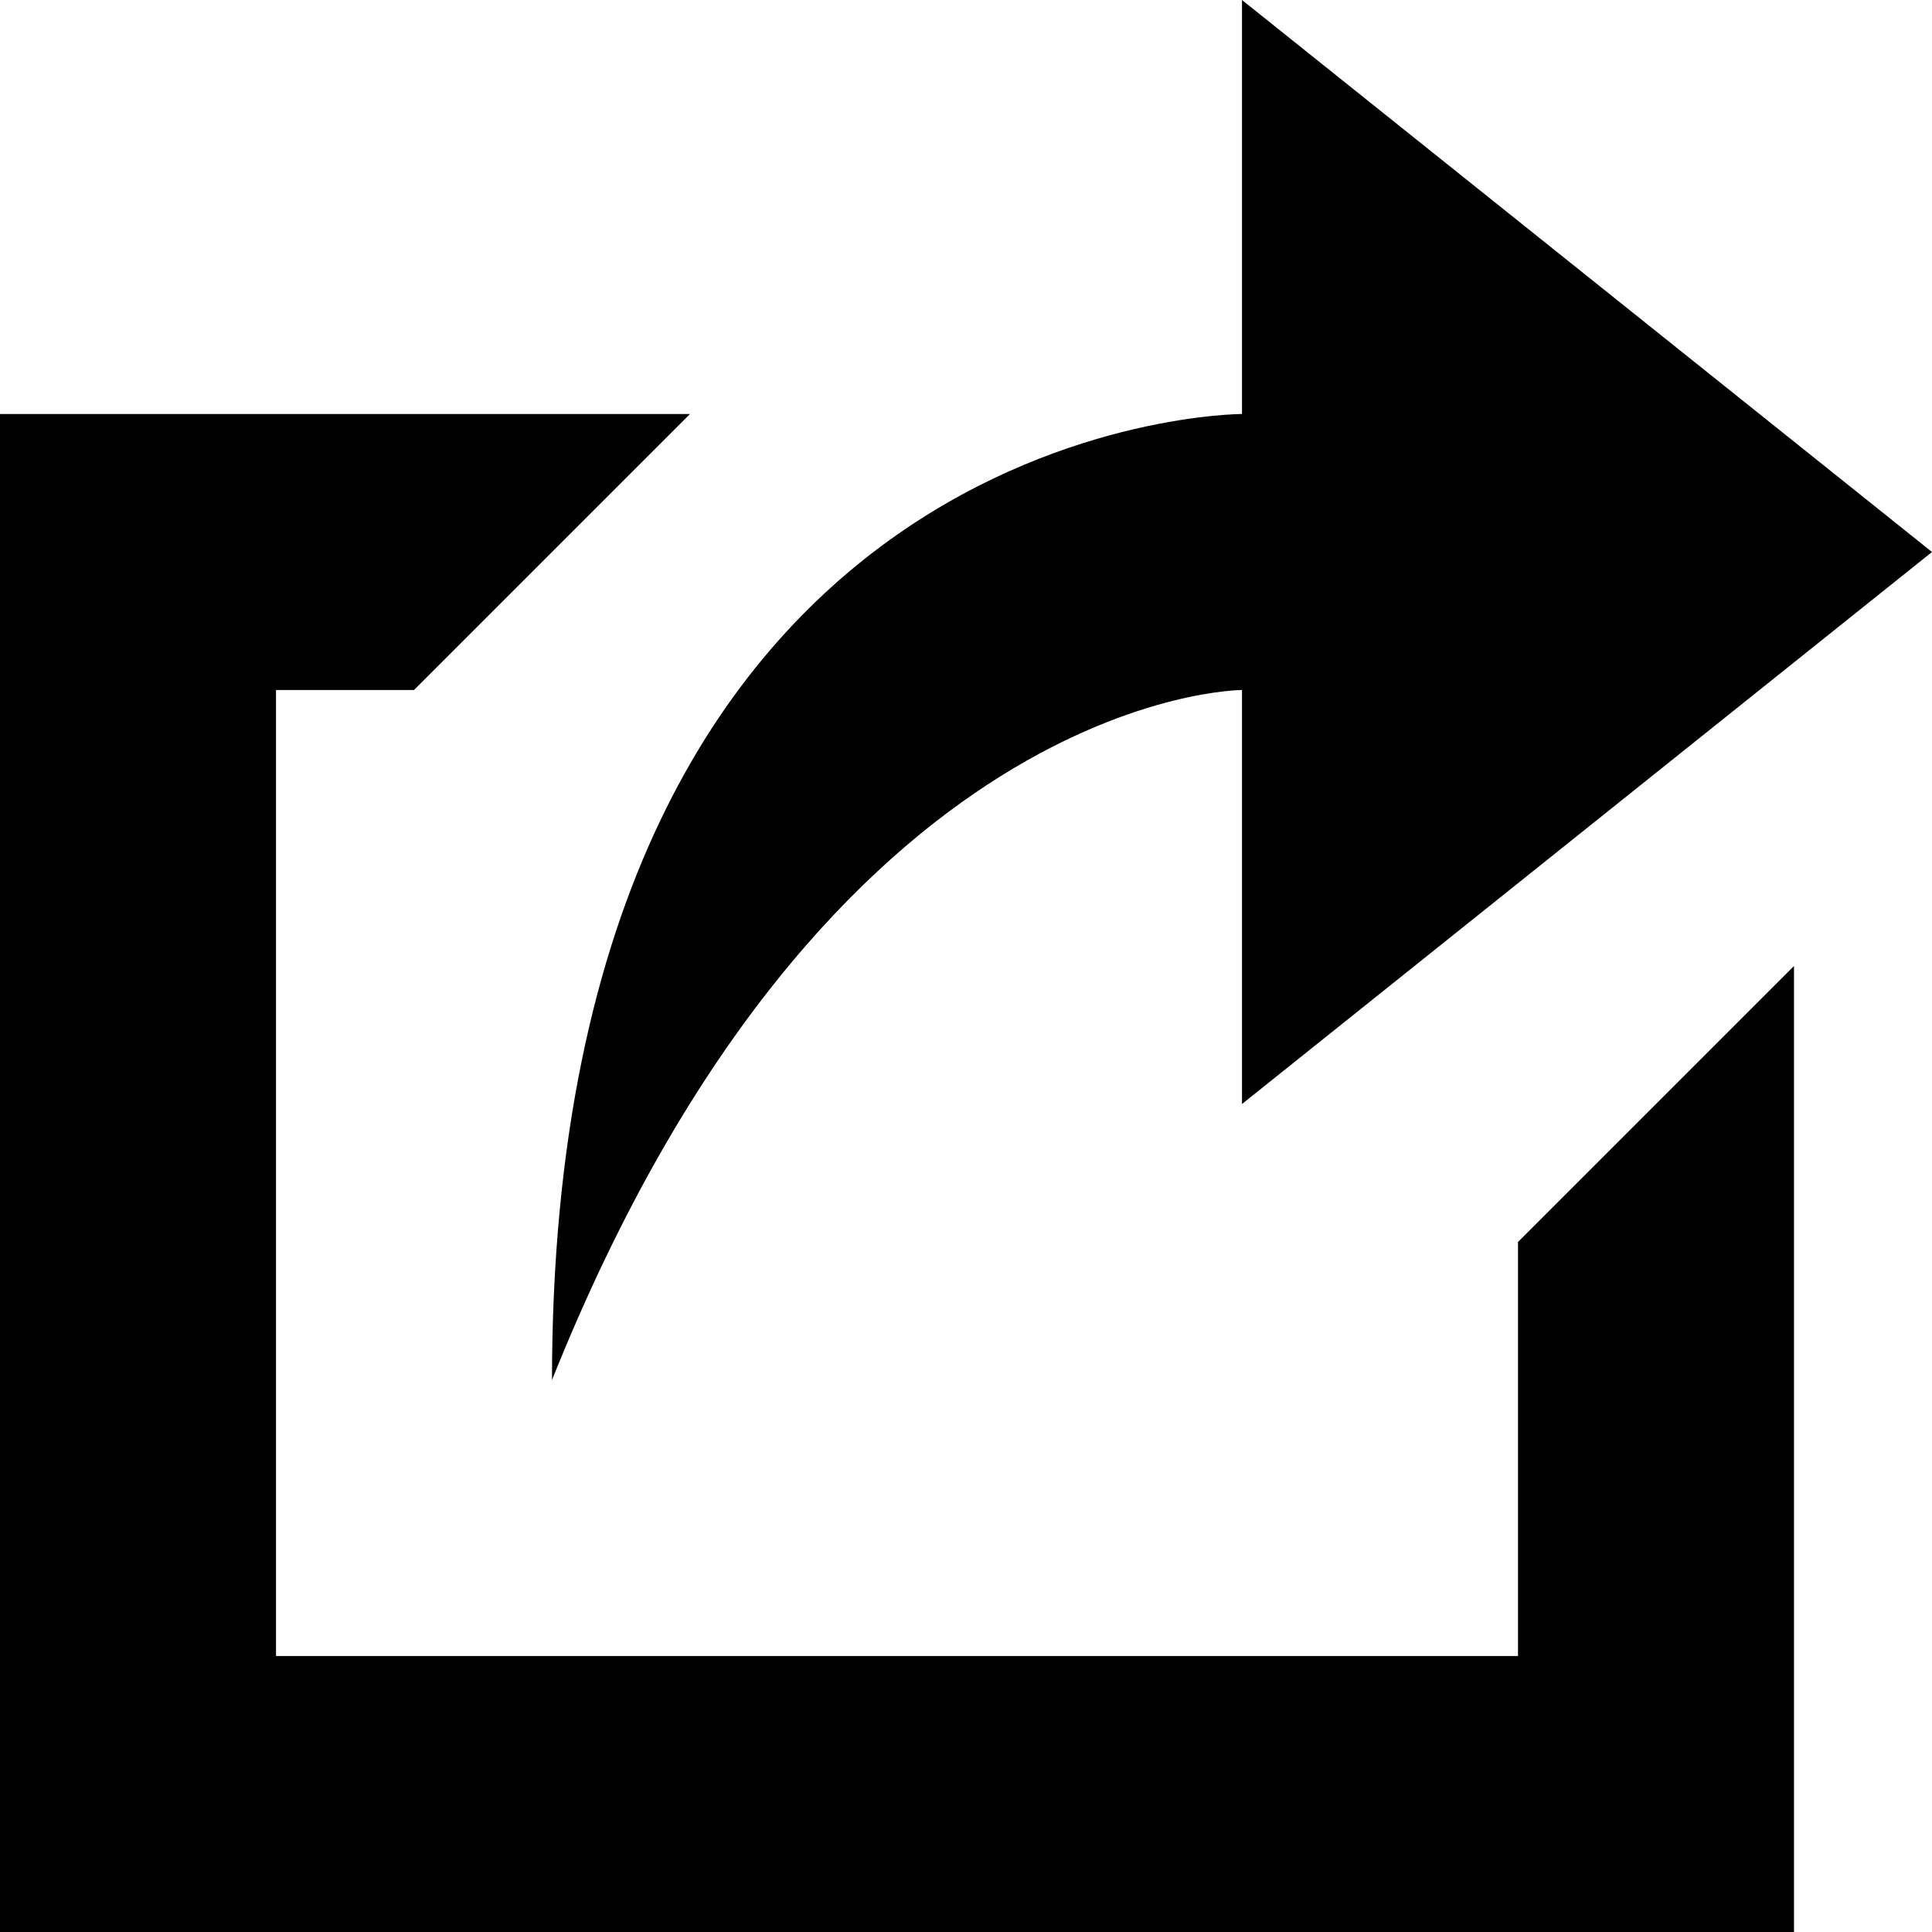
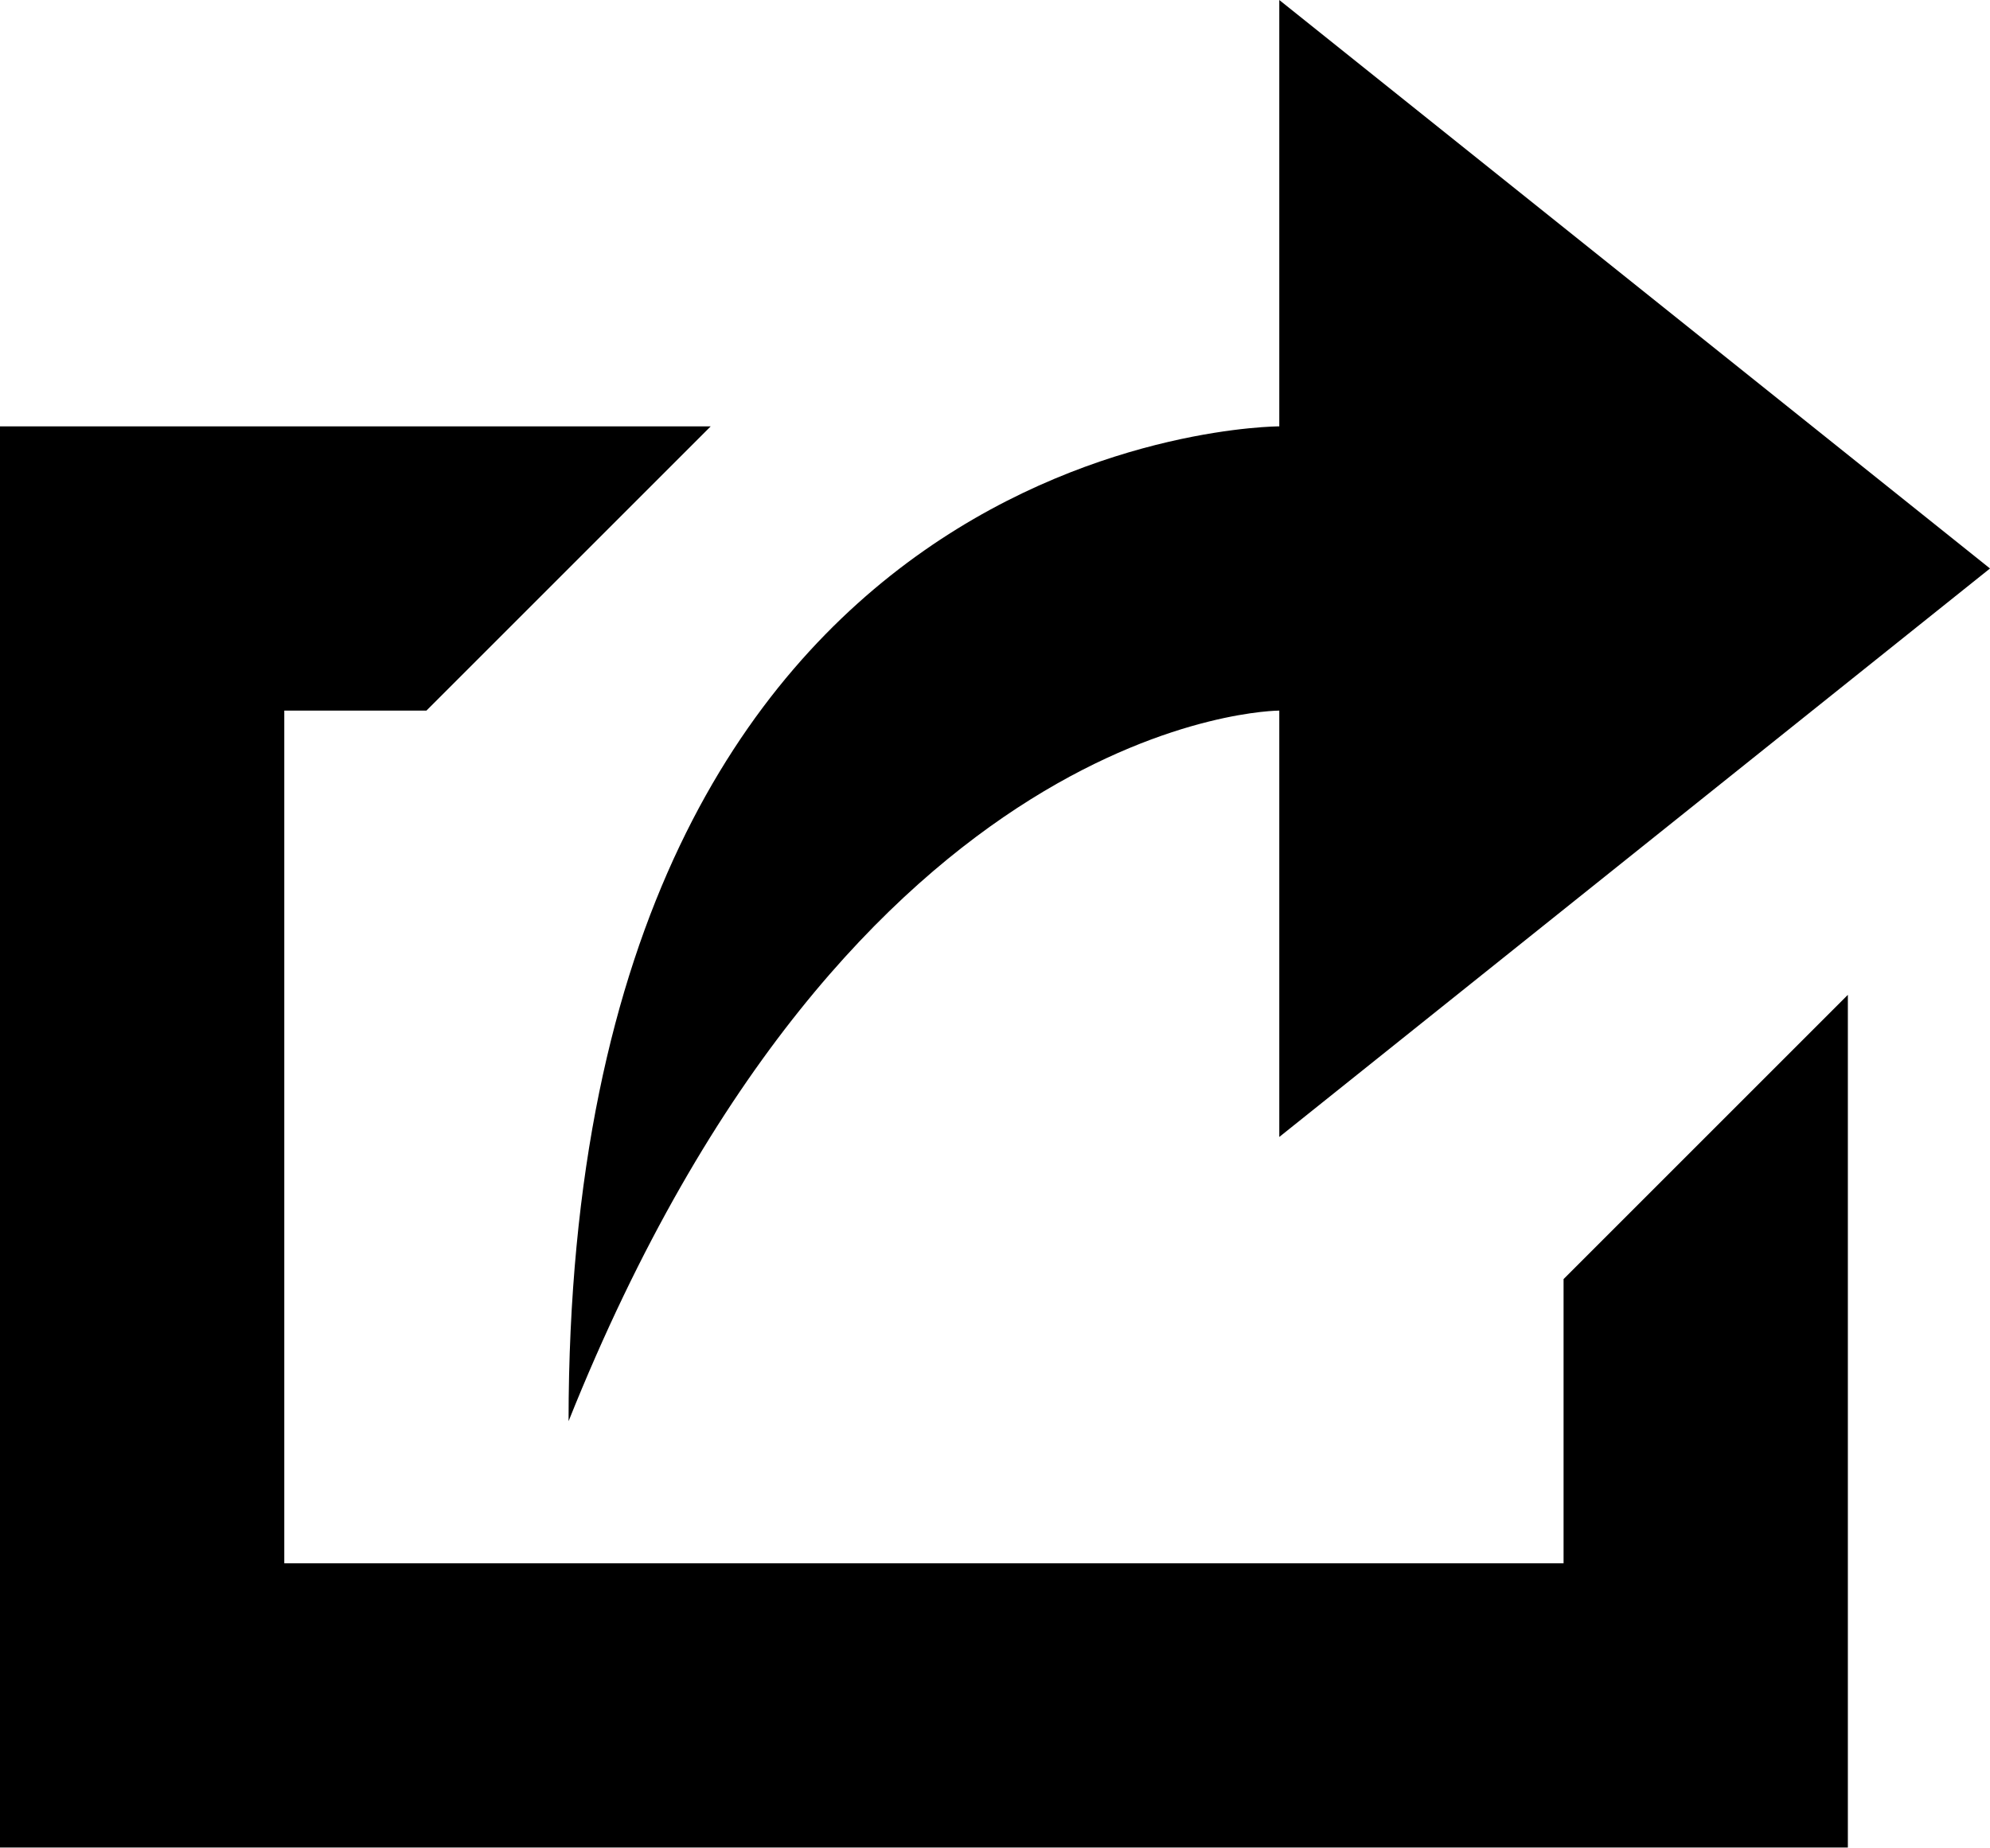
- <svg xmlns="http://www.w3.org/2000/svg" version="1.1" id="Layer_1" x="0px" y="0px" width="14px" height="14px" viewBox="0 0 14 14" style="enable-background:new 0 0 14 14;" xml:space="preserve">
-   <path d="M9,5v3l5-4L9,0v3c0,0-5,0-5,7C6,5,9,5,9,5z M11,12H2V5h1l2-2H0v11h13V7l-2,2V12z" />
+ <svg xmlns="http://www.w3.org/2000/svg" version="1.1" id="Layer_1" x="0px" y="0px" width="14px" height="13px" viewBox="0 0 14 13" style="enable-background:new 0 0 14 13;" xml:space="preserve">
+   <path d="M9,5v3l5-4L9,0v3c0,0-5,0-5,7C6,5,9,5,9,5z M11,11H2V5h1l2-2H0v10h13V7l-2,2V11z" />
+   <g>
+ </g>
+   <g>
+ </g>
+   <g>
+ </g>
+   <g>
+ </g>
+   <g>
+ </g>
+   <g>
+ </g>
+   <g>
+ </g>
+   <g>
+ </g>
+   <g>
+ </g>
+   <g>
+ </g>
+   <g>
+ </g>
+   <g>
+ </g>
+   <g>
+ </g>
+   <g>
+ </g>
+   <g>
+ </g>
</svg>
